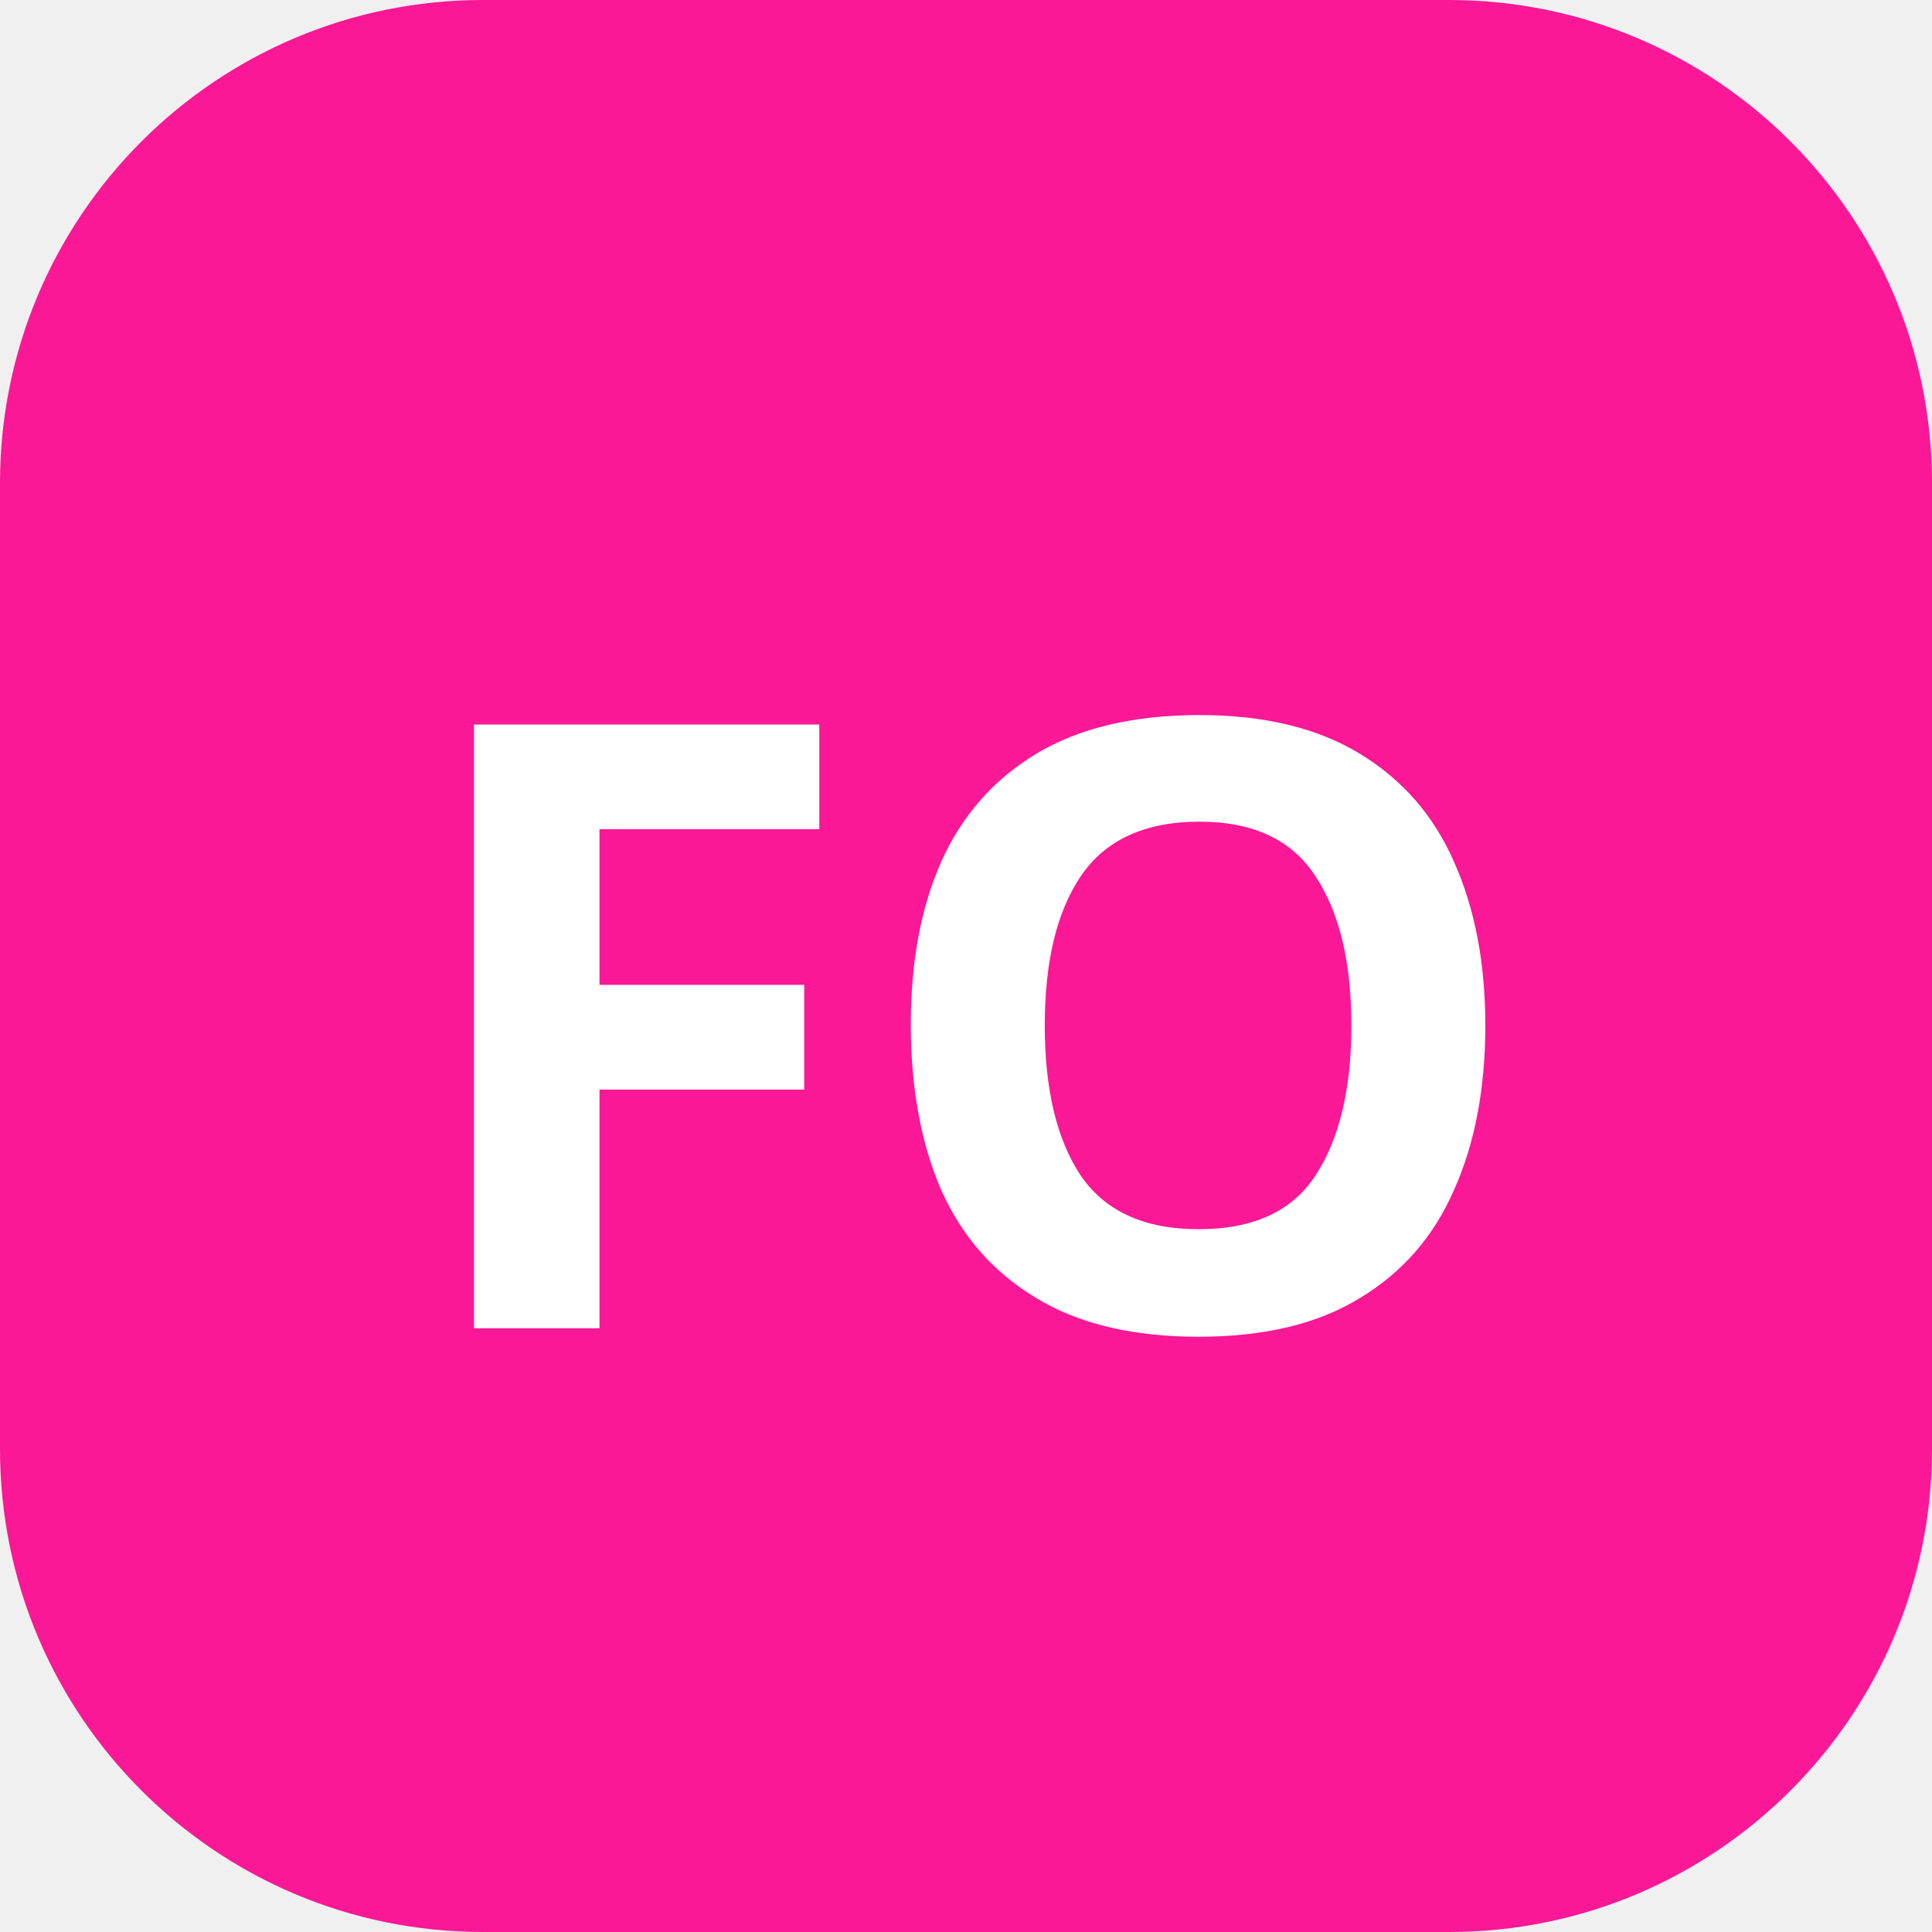
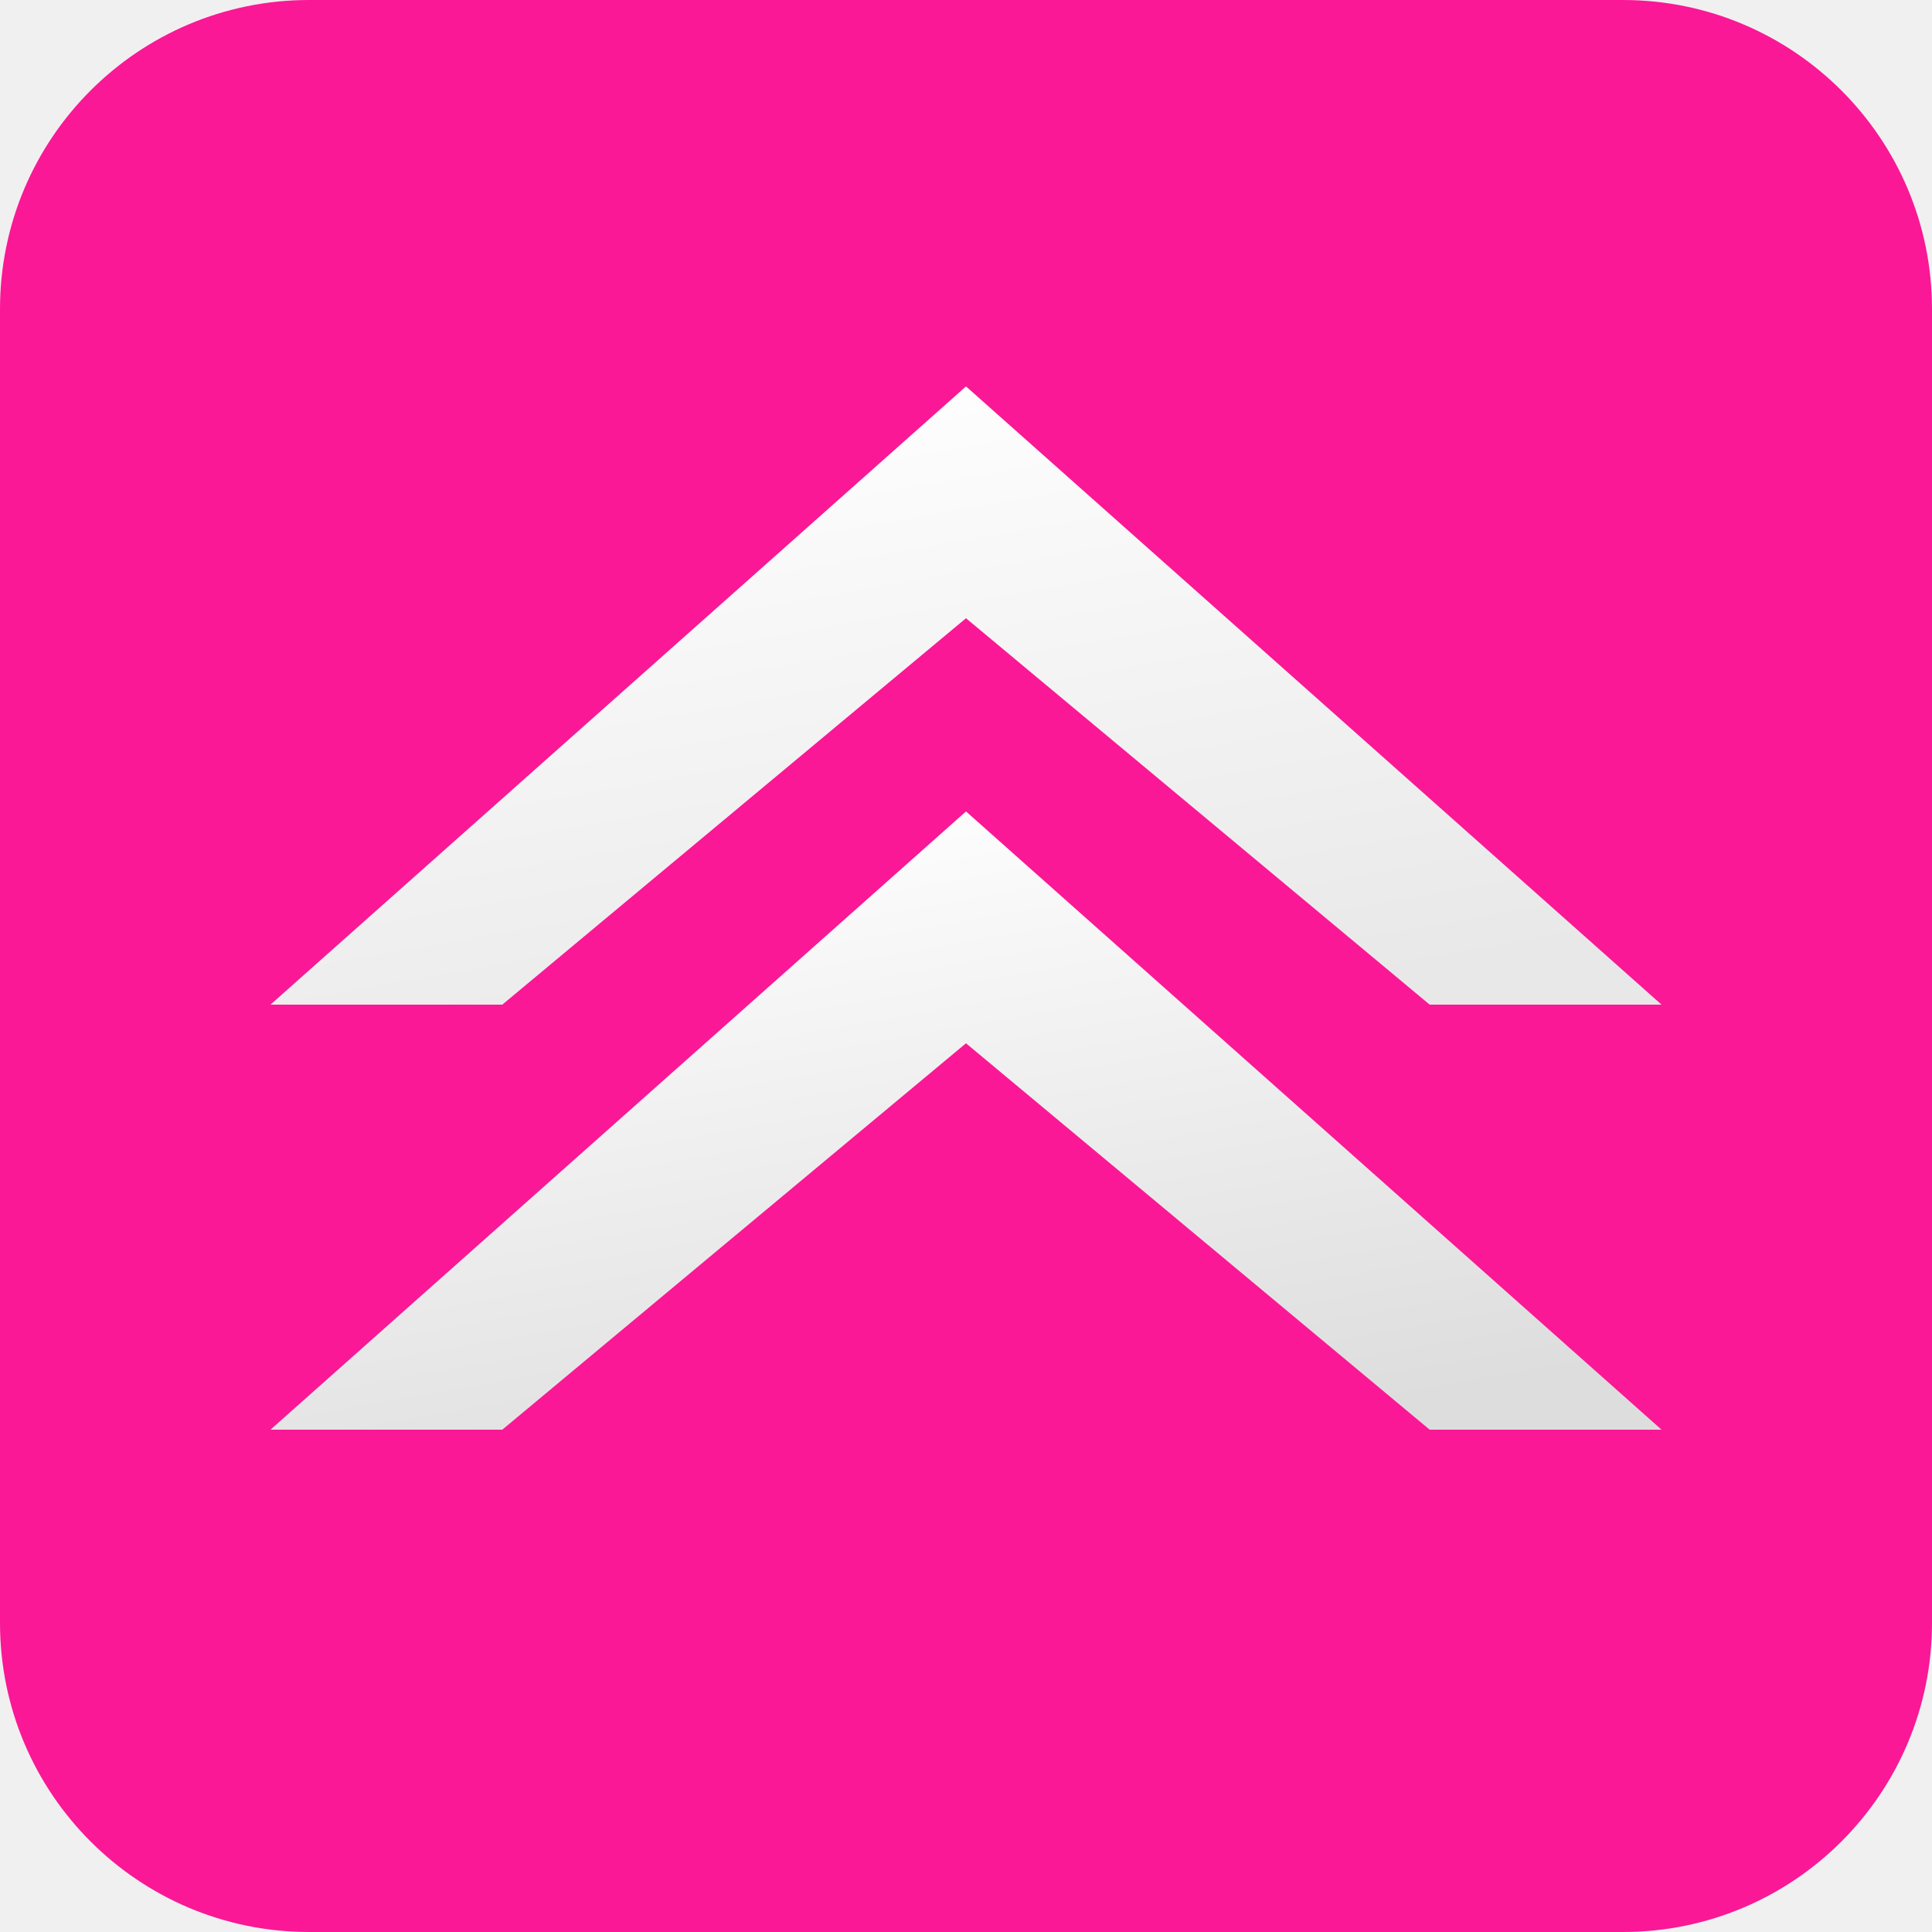
- <svg xmlns="http://www.w3.org/2000/svg" viewBox="0 0 32 32">
-   <rect width="32" height="32" rx="8" fill="#FA1896" />
-   <text x="16" y="22" font-family="system-ui,sans-serif" font-size="14" font-weight="800" fill="#fff" text-anchor="middle">FO</text>
+ <svg xmlns="http://www.w3.org/2000/svg" viewBox="0 0 100 100">
+   <rect width="100" height="100" rx="16" fill="#FA1896" />
+   <defs>
+     <linearGradient id="fg1" x1=".3" y1="0" x2=".7" y2="1">
+       <stop offset="0%" stop-color="#fff" />
+       <stop offset="100%" stop-color="#e8e8e8" />
+     </linearGradient>
+     <linearGradient id="fg2" x1=".3" y1="0" x2=".7" y2="1">
+       <stop offset="0%" stop-color="#fff" />
+       <stop offset="100%" stop-color="#ddd" />
+     </linearGradient>
+   </defs>
+   <polygon points="50,42 14,74 26,74 50,54 74,74 86,74" fill="url(#fg2)" />
+   <polygon points="50,20 14,52 26,52 50,32 74,52 86,52" fill="url(#fg1)" />
</svg>
